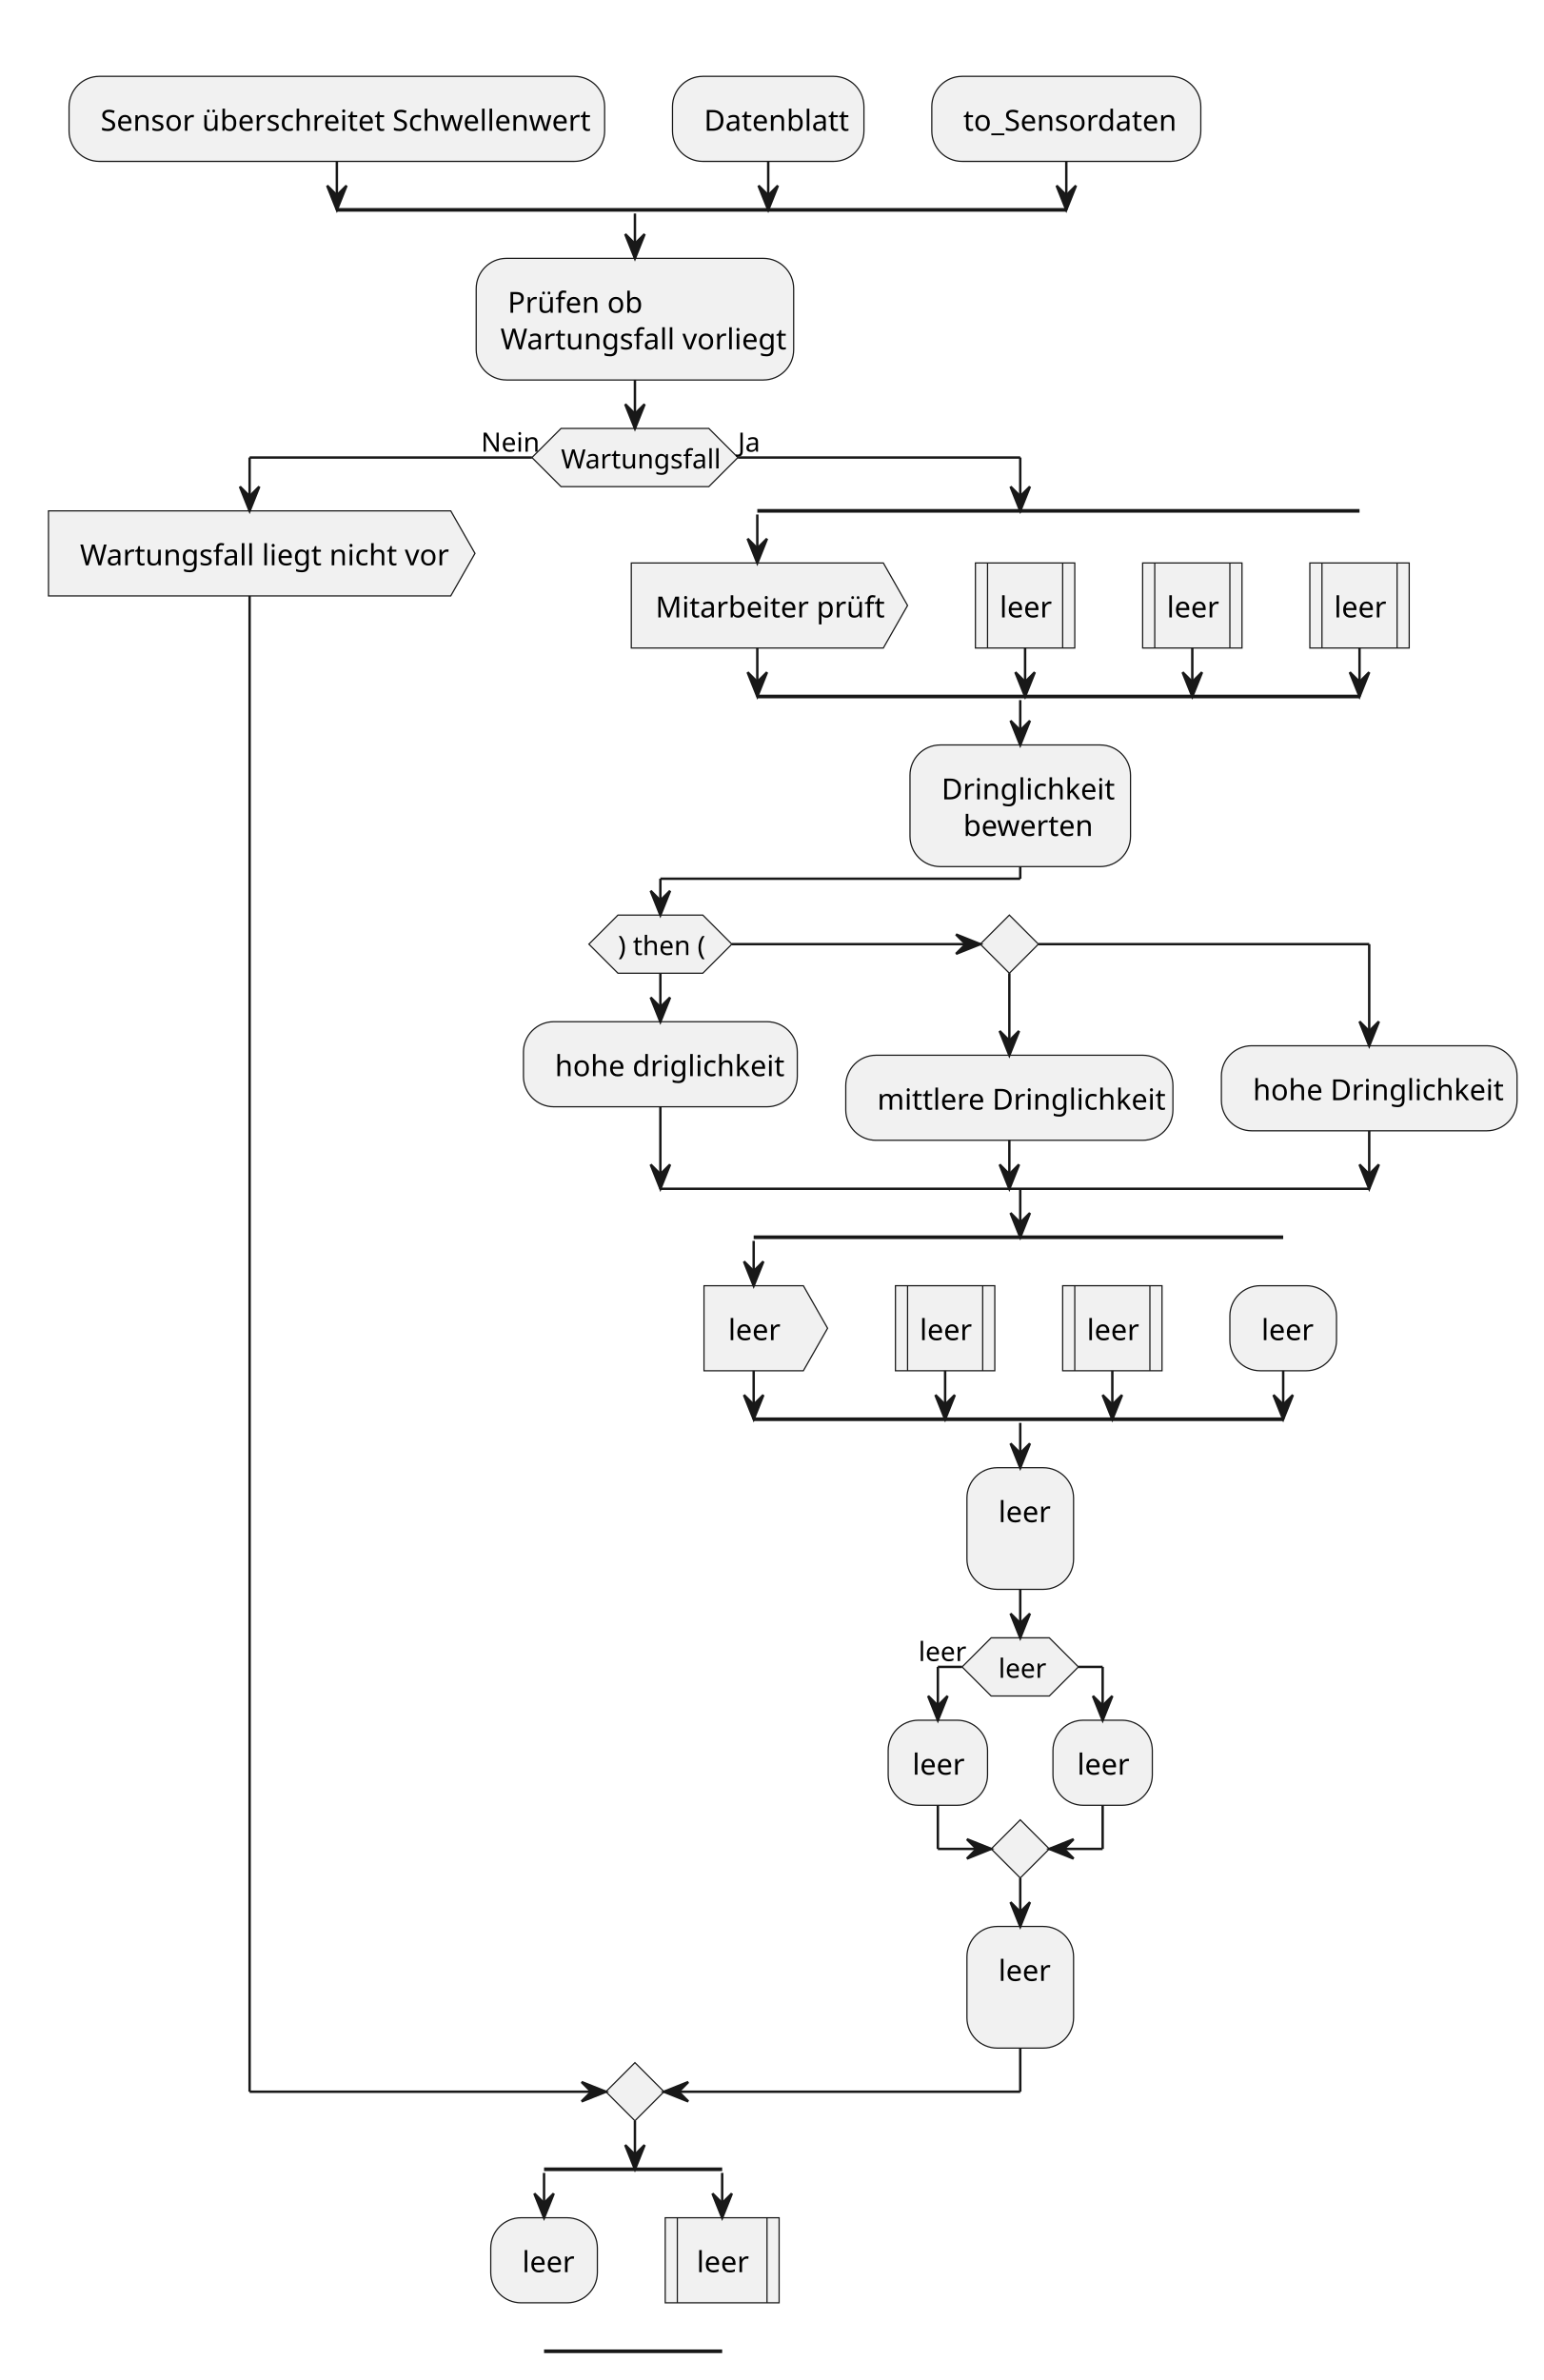
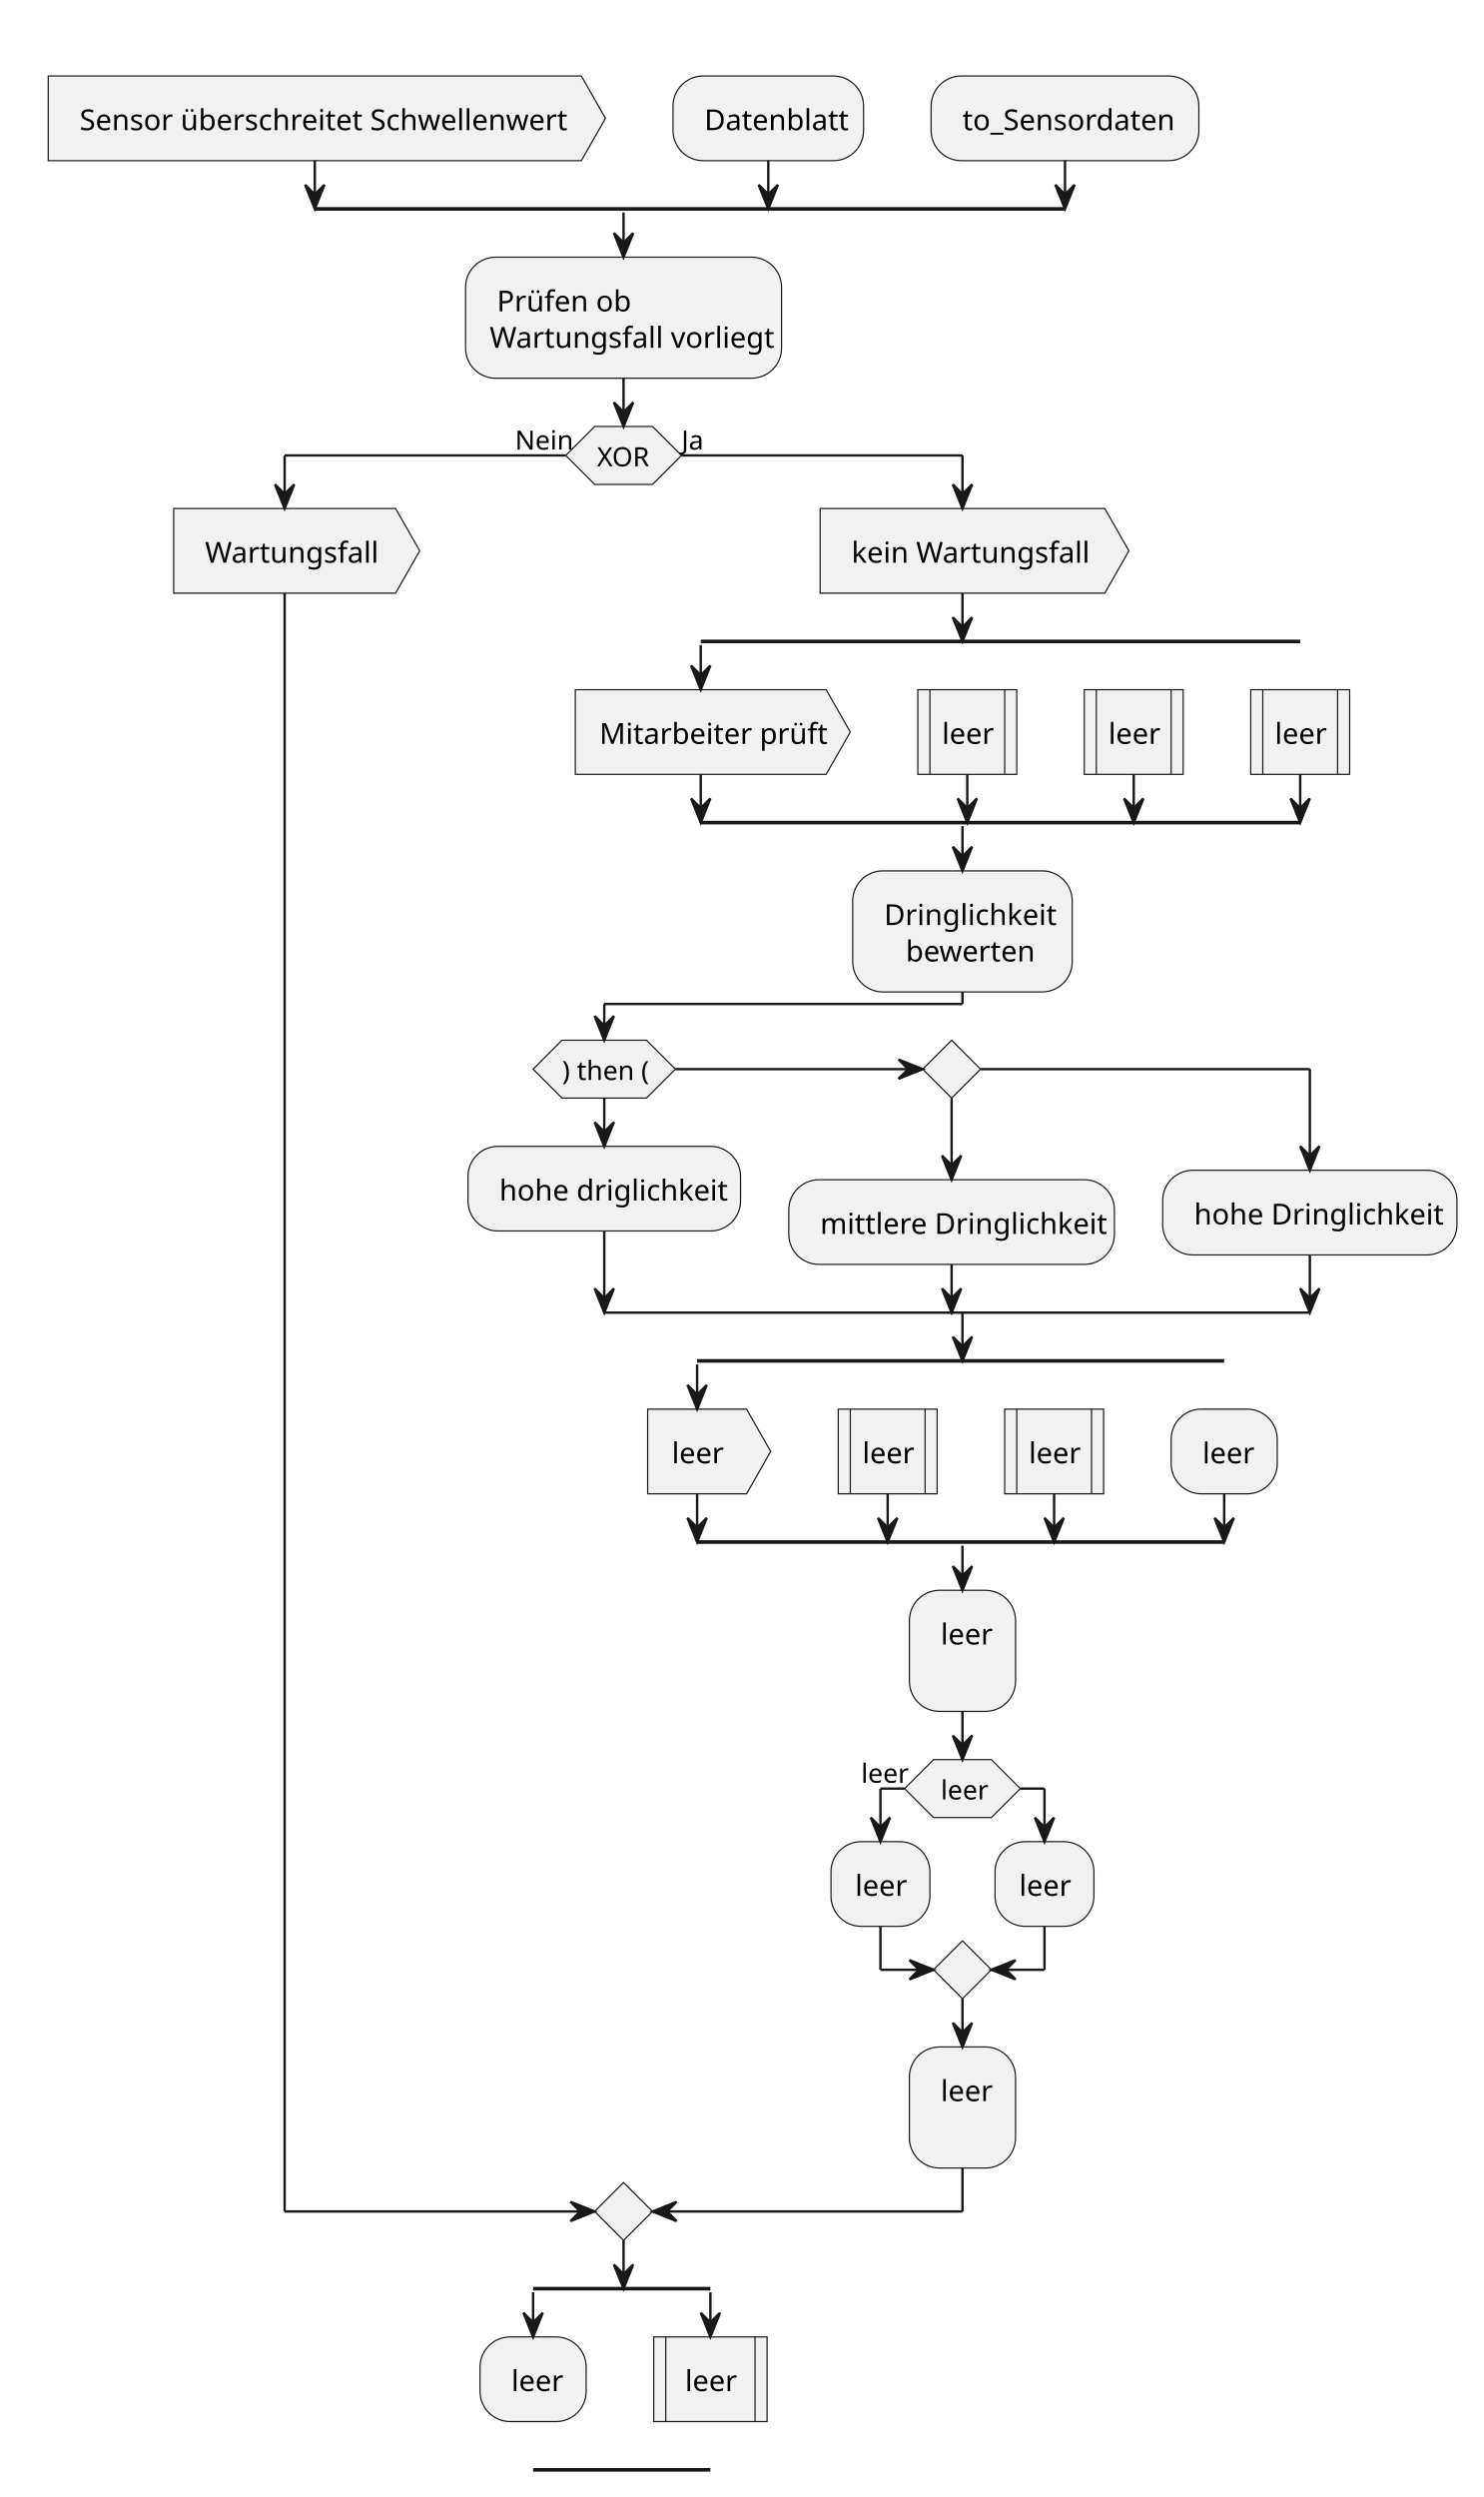
- <svg xmlns="http://www.w3.org/2000/svg" contentStyleType="text/css" height="982px" preserveAspectRatio="none" style="width:637px;height:982px;background:#FFFFFF;" version="1.1" viewBox="0 0 637 982" width="637px" zoomAndPan="magnify">
+ <svg xmlns="http://www.w3.org/2000/svg" contentStyleType="text/css" height="1035px" preserveAspectRatio="none" style="width:615px;height:1035px;background:#FFFFFF;" version="1.1" viewBox="0 0 615 1035" width="615px" zoomAndPan="magnify">
  <defs />
  <g>
-     <line style="stroke:none;stroke-width:1.5;" x1="139" x2="440" y1="10" y2="10" />
-     <rect fill="#F1F1F1" height="35.094" rx="12.5" ry="12.5" style="stroke:#181818;stroke-width:0.5;" width="221" x="28.5" y="31.5" />
-     <text fill="#000000" font-family="sans-serif" font-size="12" lengthAdjust="spacing" textLength="198" x="41.5" y="53.957">Sensor überschreitet Schwellenwert</text>
-     <rect fill="#F1F1F1" height="35.094" rx="12.5" ry="12.5" style="stroke:#181818;stroke-width:0.5;" width="79" x="277.5" y="31.5" />
-     <text fill="#000000" font-family="sans-serif" font-size="12" lengthAdjust="spacing" textLength="56" x="290.5" y="53.957">Datenblatt</text>
-     <rect fill="#F1F1F1" height="35.094" rx="12.5" ry="12.5" style="stroke:#181818;stroke-width:0.5;" width="111" x="384.5" y="31.5" />
-     <text fill="#000000" font-family="sans-serif" font-size="12" lengthAdjust="spacing" textLength="88" x="397.5" y="53.957">to_Sensordaten</text>
-     <line style="stroke:#181818;stroke-width:1.5;" x1="139" x2="440" y1="86.594" y2="86.594" />
-     <rect fill="#F1F1F1" height="50.188" rx="12.5" ry="12.5" style="stroke:#181818;stroke-width:0.5;" width="131" x="196.5" y="106.594" />
-     <text fill="#000000" font-family="sans-serif" font-size="12" lengthAdjust="spacing" textLength="53" x="209.5" y="129.051">Prüfen ob</text>
-     <text fill="#000000" font-family="sans-serif" font-size="12" lengthAdjust="spacing" textLength="111" x="206.5" y="144.144">Wartungsfall vorliegt</text>
-     <polygon fill="#F1F1F1" points="231.5,176.781,292.5,176.781,304.5,188.781,292.5,200.781,231.5,200.781,219.5,188.781,231.5,176.781" style="stroke:#181818;stroke-width:0.5;" />
-     <text fill="#000000" font-family="sans-serif" font-size="11" lengthAdjust="spacing" textLength="61" x="231.5" y="193.282">Wartungsfall</text>
-     <text fill="#000000" font-family="sans-serif" font-size="11" lengthAdjust="spacing" textLength="21" x="198.5" y="186.364">Nein</text>
-     <text fill="#000000" font-family="sans-serif" font-size="11" lengthAdjust="spacing" textLength="11" x="304.5" y="186.364">Ja</text>
-     <polygon fill="#F1F1F1" points="20,210.781,186,210.781,196,228.328,186,245.875,20,245.875" style="stroke:#181818;stroke-width:0.5;" />
-     <text fill="#000000" font-family="sans-serif" font-size="12" lengthAdjust="spacing" textLength="143" x="33" y="233.238">Wartungsfall liegt nicht vor</text>
-     <line style="stroke:#181818;stroke-width:1.5;" x1="312.5" x2="561" y1="210.781" y2="210.781" />
-     <polygon fill="#F1F1F1" points="260.5,232.281,364.5,232.281,374.5,249.828,364.5,267.375,260.5,267.375" style="stroke:#181818;stroke-width:0.5;" />
-     <text fill="#000000" font-family="sans-serif" font-size="12" lengthAdjust="spacing" textLength="84" x="270.5" y="254.738">Mitarbeiter prüft</text>
-     <rect fill="#F1F1F1" height="35.094" style="stroke:#181818;stroke-width:0.5;" width="41" x="402.5" y="232.281" />
-     <line style="stroke:#181818;stroke-width:0.5;" x1="407.5" x2="407.5" y1="232.281" y2="267.375" />
-     <line style="stroke:#181818;stroke-width:0.5;" x1="438.5" x2="438.5" y1="232.281" y2="267.375" />
-     <text fill="#000000" font-family="sans-serif" font-size="12" lengthAdjust="spacing" textLength="21" x="412.5" y="254.738">leer</text>
-     <rect fill="#F1F1F1" height="35.094" style="stroke:#181818;stroke-width:0.5;" width="41" x="471.5" y="232.281" />
-     <line style="stroke:#181818;stroke-width:0.5;" x1="476.5" x2="476.5" y1="232.281" y2="267.375" />
-     <line style="stroke:#181818;stroke-width:0.5;" x1="507.5" x2="507.5" y1="232.281" y2="267.375" />
-     <text fill="#000000" font-family="sans-serif" font-size="12" lengthAdjust="spacing" textLength="21" x="481.5" y="254.738">leer</text>
-     <rect fill="#F1F1F1" height="35.094" style="stroke:#181818;stroke-width:0.5;" width="41" x="540.5" y="232.281" />
-     <line style="stroke:#181818;stroke-width:0.5;" x1="545.5" x2="545.5" y1="232.281" y2="267.375" />
-     <line style="stroke:#181818;stroke-width:0.5;" x1="576.5" x2="576.5" y1="232.281" y2="267.375" />
-     <text fill="#000000" font-family="sans-serif" font-size="12" lengthAdjust="spacing" textLength="21" x="550.5" y="254.738">leer</text>
-     <line style="stroke:#181818;stroke-width:1.5;" x1="312.5" x2="561" y1="287.375" y2="287.375" />
-     <rect fill="#F1F1F1" height="50.188" rx="12.5" ry="12.5" style="stroke:#181818;stroke-width:0.5;" width="91" x="375.5" y="307.375" />
-     <text fill="#000000" font-family="sans-serif" font-size="12" lengthAdjust="spacing" textLength="68" x="388.5" y="329.832">Dringlichkeit</text>
-     <text fill="#000000" font-family="sans-serif" font-size="12" lengthAdjust="spacing" textLength="51" x="397.5" y="344.926">bewerten</text>
-     <polygon fill="#F1F1F1" points="255,377.562,290,377.562,302,389.562,290,401.562,255,401.562,243,389.562,255,377.562" style="stroke:#181818;stroke-width:0.5;" />
-     <text fill="#000000" font-family="sans-serif" font-size="11" lengthAdjust="spacing" textLength="35" x="255" y="394.063">) then (</text>
-     <rect fill="#F1F1F1" height="35.094" rx="12.5" ry="12.5" style="stroke:#181818;stroke-width:0.5;" width="113" x="216" y="421.562" />
-     <text fill="#000000" font-family="sans-serif" font-size="12" lengthAdjust="spacing" textLength="90" x="229" y="444.019">hohe driglichkeit</text>
-     <polygon fill="#F1F1F1" points="416.5,377.562,416.5,377.562,428.5,389.562,416.5,401.562,416.5,401.562,404.5,389.562,416.5,377.562" style="stroke:#181818;stroke-width:0.5;" />
-     <text fill="#000000" font-family="sans-serif" font-size="11" lengthAdjust="spacing" textLength="3" x="420.5" y="412.981"> </text>
-     <text fill="#000000" font-family="sans-serif" font-size="11" lengthAdjust="spacing" textLength="3" x="428.5" y="387.146"> </text>
-     <rect fill="#F1F1F1" height="35.094" rx="12.5" ry="12.5" style="stroke:#181818;stroke-width:0.5;" width="135" x="349" y="435.398" />
-     <text fill="#000000" font-family="sans-serif" font-size="12" lengthAdjust="spacing" textLength="112" x="362" y="457.856">mittlere Dringlichkeit</text>
-     <rect fill="#F1F1F1" height="35.094" rx="12.5" ry="12.5" style="stroke:#181818;stroke-width:0.5;" width="122" x="504" y="431.481" />
-     <text fill="#000000" font-family="sans-serif" font-size="12" lengthAdjust="spacing" textLength="99" x="517" y="453.938">hohe Dringlichkeit</text>
-     <line style="stroke:#181818;stroke-width:1.5;" x1="311" x2="529.5" y1="510.492" y2="510.492" />
-     <polygon fill="#F1F1F1" points="290.5,530.492,331.5,530.492,341.5,548.039,331.5,565.586,290.5,565.586" style="stroke:#181818;stroke-width:0.5;" />
-     <text fill="#000000" font-family="sans-serif" font-size="12" lengthAdjust="spacing" textLength="21" x="300.5" y="552.949">leer</text>
-     <rect fill="#F1F1F1" height="35.094" style="stroke:#181818;stroke-width:0.5;" width="41" x="369.5" y="530.492" />
-     <line style="stroke:#181818;stroke-width:0.5;" x1="374.5" x2="374.5" y1="530.492" y2="565.586" />
-     <line style="stroke:#181818;stroke-width:0.5;" x1="405.5" x2="405.5" y1="530.492" y2="565.586" />
-     <text fill="#000000" font-family="sans-serif" font-size="12" lengthAdjust="spacing" textLength="21" x="379.5" y="552.949">leer</text>
-     <rect fill="#F1F1F1" height="35.094" style="stroke:#181818;stroke-width:0.5;" width="41" x="438.5" y="530.492" />
-     <line style="stroke:#181818;stroke-width:0.5;" x1="443.5" x2="443.5" y1="530.492" y2="565.586" />
-     <line style="stroke:#181818;stroke-width:0.5;" x1="474.5" x2="474.5" y1="530.492" y2="565.586" />
-     <text fill="#000000" font-family="sans-serif" font-size="12" lengthAdjust="spacing" textLength="21" x="448.5" y="552.949">leer</text>
-     <rect fill="#F1F1F1" height="35.094" rx="12.5" ry="12.5" style="stroke:#181818;stroke-width:0.5;" width="44" x="507.5" y="530.492" />
-     <text fill="#000000" font-family="sans-serif" font-size="12" lengthAdjust="spacing" textLength="21" x="520.5" y="552.949">leer</text>
-     <line style="stroke:#181818;stroke-width:1.5;" x1="311" x2="529.5" y1="585.586" y2="585.586" />
-     <rect fill="#F1F1F1" height="50.188" rx="12.5" ry="12.5" style="stroke:#181818;stroke-width:0.5;" width="44" x="399" y="605.586" />
-     <text fill="#000000" font-family="sans-serif" font-size="12" lengthAdjust="spacing" textLength="21" x="412" y="628.043">leer</text>
-     <text fill="#000000" font-family="sans-serif" font-size="12" lengthAdjust="spacing" textLength="3" x="409" y="643.137"> </text>
-     <polygon fill="#F1F1F1" points="409,675.773,433,675.773,445,687.773,433,699.773,409,699.773,397,687.773,409,675.773" style="stroke:#181818;stroke-width:0.5;" />
-     <text fill="#000000" font-family="sans-serif" font-size="11" lengthAdjust="spacing" textLength="18" x="412" y="692.274">leer</text>
-     <text fill="#000000" font-family="sans-serif" font-size="11" lengthAdjust="spacing" textLength="18" x="379" y="685.356">leer</text>
-     <rect fill="#F1F1F1" height="35.094" rx="12.5" ry="12.5" style="stroke:#181818;stroke-width:0.5;" width="41" x="366.5" y="709.773" />
-     <text fill="#000000" font-family="sans-serif" font-size="12" lengthAdjust="spacing" textLength="21" x="376.5" y="732.231">leer</text>
-     <rect fill="#F1F1F1" height="35.094" rx="12.5" ry="12.5" style="stroke:#181818;stroke-width:0.5;" width="41" x="434.5" y="709.773" />
-     <text fill="#000000" font-family="sans-serif" font-size="12" lengthAdjust="spacing" textLength="21" x="444.5" y="732.231">leer</text>
-     <polygon fill="#F1F1F1" points="421,750.867,433,762.867,421,774.867,409,762.867,421,750.867" style="stroke:#181818;stroke-width:0.5;" />
-     <rect fill="#F1F1F1" height="50.188" rx="12.5" ry="12.5" style="stroke:#181818;stroke-width:0.5;" width="44" x="399" y="794.867" />
-     <text fill="#000000" font-family="sans-serif" font-size="12" lengthAdjust="spacing" textLength="21" x="412" y="817.324">leer</text>
-     <text fill="#000000" font-family="sans-serif" font-size="12" lengthAdjust="spacing" textLength="3" x="409" y="832.418"> </text>
-     <polygon fill="#F1F1F1" points="262,851.055,274,863.055,262,875.055,250,863.055,262,851.055" style="stroke:#181818;stroke-width:0.5;" />
-     <line style="stroke:#181818;stroke-width:1.5;" x1="224.5" x2="298" y1="895.055" y2="895.055" />
-     <rect fill="#F1F1F1" height="35.094" rx="12.5" ry="12.5" style="stroke:#181818;stroke-width:0.5;" width="44" x="202.5" y="915.055" />
-     <text fill="#000000" font-family="sans-serif" font-size="12" lengthAdjust="spacing" textLength="21" x="215.5" y="937.512">leer</text>
-     <rect fill="#F1F1F1" height="35.094" style="stroke:#181818;stroke-width:0.5;" width="47" x="274.5" y="915.055" />
-     <line style="stroke:#181818;stroke-width:0.5;" x1="279.5" x2="279.5" y1="915.055" y2="950.148" />
-     <line style="stroke:#181818;stroke-width:0.5;" x1="316.5" x2="316.5" y1="915.055" y2="950.148" />
-     <text fill="#000000" font-family="sans-serif" font-size="12" lengthAdjust="spacing" textLength="21" x="287.5" y="937.512">leer</text>
-     <line style="stroke:#181818;stroke-width:1.5;" x1="224.5" x2="298" y1="970.148" y2="970.148" />
-     <line style="stroke:#181818;stroke-width:1.0;" x1="139" x2="139" y1="66.594" y2="86.594" />
-     <polygon fill="#181818" points="135,76.594,139,86.594,143,76.594,139,80.594" style="stroke:#181818;stroke-width:1.0;" />
-     <line style="stroke:#181818;stroke-width:1.0;" x1="317" x2="317" y1="66.594" y2="86.594" />
-     <polygon fill="#181818" points="313,76.594,317,86.594,321,76.594,317,80.594" style="stroke:#181818;stroke-width:1.0;" />
-     <line style="stroke:#181818;stroke-width:1.0;" x1="440" x2="440" y1="66.594" y2="86.594" />
-     <polygon fill="#181818" points="436,76.594,440,86.594,444,76.594,440,80.594" style="stroke:#181818;stroke-width:1.0;" />
-     <line style="stroke:#181818;stroke-width:1.0;" x1="262" x2="262" y1="88.094" y2="106.594" />
-     <polygon fill="#181818" points="258,96.594,262,106.594,266,96.594,262,100.594" style="stroke:#181818;stroke-width:1.0;" />
-     <line style="stroke:#181818;stroke-width:1.0;" x1="312.5" x2="312.5" y1="212.281" y2="232.281" />
-     <polygon fill="#181818" points="308.5,222.281,312.5,232.281,316.5,222.281,312.5,226.281" style="stroke:#181818;stroke-width:1.0;" />
-     <line style="stroke:#181818;stroke-width:1.0;" x1="312.5" x2="312.5" y1="267.375" y2="287.375" />
-     <polygon fill="#181818" points="308.5,277.375,312.5,287.375,316.5,277.375,312.5,281.375" style="stroke:#181818;stroke-width:1.0;" />
-     <line style="stroke:#181818;stroke-width:1.0;" x1="423" x2="423" y1="267.375" y2="287.375" />
-     <polygon fill="#181818" points="419,277.375,423,287.375,427,277.375,423,281.375" style="stroke:#181818;stroke-width:1.0;" />
-     <line style="stroke:#181818;stroke-width:1.0;" x1="492" x2="492" y1="267.375" y2="287.375" />
-     <polygon fill="#181818" points="488,277.375,492,287.375,496,277.375,492,281.375" style="stroke:#181818;stroke-width:1.0;" />
-     <line style="stroke:#181818;stroke-width:1.0;" x1="561" x2="561" y1="267.375" y2="287.375" />
-     <polygon fill="#181818" points="557,277.375,561,287.375,565,277.375,561,281.375" style="stroke:#181818;stroke-width:1.0;" />
-     <line style="stroke:#181818;stroke-width:1.0;" x1="421" x2="421" y1="288.875" y2="307.375" />
-     <polygon fill="#181818" points="417,297.375,421,307.375,425,297.375,421,301.375" style="stroke:#181818;stroke-width:1.0;" />
-     <line style="stroke:#181818;stroke-width:1.0;" x1="272.5" x2="272.5" y1="401.562" y2="421.562" />
-     <polygon fill="#181818" points="268.5,411.562,272.5,421.562,276.5,411.562,272.5,415.562" style="stroke:#181818;stroke-width:1.0;" />
-     <line style="stroke:#181818;stroke-width:1.0;" x1="272.5" x2="272.5" y1="456.656" y2="490.492" />
-     <polygon fill="#181818" points="268.5,480.492,272.5,490.492,276.5,480.492,272.5,484.492" style="stroke:#181818;stroke-width:1.0;" />
-     <line style="stroke:#181818;stroke-width:1.0;" x1="416.5" x2="416.5" y1="401.562" y2="435.398" />
-     <polygon fill="#181818" points="412.5,425.398,416.5,435.398,420.5,425.398,416.5,429.398" style="stroke:#181818;stroke-width:1.0;" />
-     <line style="stroke:#181818;stroke-width:1.0;" x1="416.5" x2="416.5" y1="470.492" y2="490.492" />
-     <polygon fill="#181818" points="412.5,480.492,416.5,490.492,420.5,480.492,416.5,484.492" style="stroke:#181818;stroke-width:1.0;" />
-     <line style="stroke:#181818;stroke-width:1.0;" x1="302" x2="404.5" y1="389.562" y2="389.562" />
-     <polygon fill="#181818" points="394.5,385.562,404.5,389.562,394.5,393.562,398.5,389.562" style="stroke:#181818;stroke-width:1.0;" />
-     <line style="stroke:#181818;stroke-width:1.0;" x1="421" x2="421" y1="357.562" y2="362.562" />
-     <line style="stroke:#181818;stroke-width:1.0;" x1="421" x2="272.5" y1="362.562" y2="362.562" />
-     <line style="stroke:#181818;stroke-width:1.0;" x1="272.5" x2="272.5" y1="362.562" y2="377.562" />
-     <polygon fill="#181818" points="268.5,367.562,272.5,377.562,276.5,367.562,272.5,371.562" style="stroke:#181818;stroke-width:1.0;" />
-     <line style="stroke:#181818;stroke-width:1.0;" x1="428.5" x2="565" y1="389.562" y2="389.562" />
-     <line style="stroke:#181818;stroke-width:1.0;" x1="565" x2="565" y1="389.562" y2="431.481" />
-     <polygon fill="#181818" points="561,421.481,565,431.481,569,421.481,565,425.481" style="stroke:#181818;stroke-width:1.0;" />
-     <line style="stroke:#181818;stroke-width:1.0;" x1="565" x2="565" y1="466.574" y2="490.492" />
-     <polygon fill="#181818" points="561,480.492,565,490.492,569,480.492,565,484.492" style="stroke:#181818;stroke-width:1.0;" />
-     <line style="stroke:#181818;stroke-width:1.0;" x1="272.5" x2="565" y1="490.492" y2="490.492" />
-     <line style="stroke:#181818;stroke-width:1.0;" x1="311" x2="311" y1="511.992" y2="530.492" />
-     <polygon fill="#181818" points="307,520.492,311,530.492,315,520.492,311,524.492" style="stroke:#181818;stroke-width:1.0;" />
-     <line style="stroke:#181818;stroke-width:1.0;" x1="311" x2="311" y1="565.586" y2="585.586" />
-     <polygon fill="#181818" points="307,575.586,311,585.586,315,575.586,311,579.586" style="stroke:#181818;stroke-width:1.0;" />
-     <line style="stroke:#181818;stroke-width:1.0;" x1="390" x2="390" y1="565.586" y2="585.586" />
-     <polygon fill="#181818" points="386,575.586,390,585.586,394,575.586,390,579.586" style="stroke:#181818;stroke-width:1.0;" />
-     <line style="stroke:#181818;stroke-width:1.0;" x1="459" x2="459" y1="565.586" y2="585.586" />
-     <polygon fill="#181818" points="455,575.586,459,585.586,463,575.586,459,579.586" style="stroke:#181818;stroke-width:1.0;" />
-     <line style="stroke:#181818;stroke-width:1.0;" x1="529.5" x2="529.5" y1="565.586" y2="585.586" />
-     <polygon fill="#181818" points="525.5,575.586,529.5,585.586,533.5,575.586,529.5,579.586" style="stroke:#181818;stroke-width:1.0;" />
-     <line style="stroke:#181818;stroke-width:1.0;" x1="421" x2="421" y1="490.492" y2="510.492" />
-     <polygon fill="#181818" points="417,500.492,421,510.492,425,500.492,421,504.492" style="stroke:#181818;stroke-width:1.0;" />
-     <line style="stroke:#181818;stroke-width:1.0;" x1="421" x2="421" y1="587.086" y2="605.586" />
-     <polygon fill="#181818" points="417,595.586,421,605.586,425,595.586,421,599.586" style="stroke:#181818;stroke-width:1.0;" />
-     <line style="stroke:#181818;stroke-width:1.0;" x1="397" x2="387" y1="687.773" y2="687.773" />
-     <line style="stroke:#181818;stroke-width:1.0;" x1="387" x2="387" y1="687.773" y2="709.773" />
-     <polygon fill="#181818" points="383,699.773,387,709.773,391,699.773,387,703.773" style="stroke:#181818;stroke-width:1.0;" />
-     <line style="stroke:#181818;stroke-width:1.0;" x1="445" x2="455" y1="687.773" y2="687.773" />
-     <line style="stroke:#181818;stroke-width:1.0;" x1="455" x2="455" y1="687.773" y2="709.773" />
-     <polygon fill="#181818" points="451,699.773,455,709.773,459,699.773,455,703.773" style="stroke:#181818;stroke-width:1.0;" />
-     <line style="stroke:#181818;stroke-width:1.0;" x1="387" x2="387" y1="744.867" y2="762.867" />
-     <line style="stroke:#181818;stroke-width:1.0;" x1="387" x2="409" y1="762.867" y2="762.867" />
-     <polygon fill="#181818" points="399,758.867,409,762.867,399,766.867,403,762.867" style="stroke:#181818;stroke-width:1.0;" />
-     <line style="stroke:#181818;stroke-width:1.0;" x1="455" x2="455" y1="744.867" y2="762.867" />
-     <line style="stroke:#181818;stroke-width:1.0;" x1="455" x2="433" y1="762.867" y2="762.867" />
-     <polygon fill="#181818" points="443,758.867,433,762.867,443,766.867,439,762.867" style="stroke:#181818;stroke-width:1.0;" />
-     <line style="stroke:#181818;stroke-width:1.0;" x1="421" x2="421" y1="655.773" y2="675.773" />
-     <polygon fill="#181818" points="417,665.773,421,675.773,425,665.773,421,669.773" style="stroke:#181818;stroke-width:1.0;" />
-     <line style="stroke:#181818;stroke-width:1.0;" x1="421" x2="421" y1="774.867" y2="794.867" />
-     <polygon fill="#181818" points="417,784.867,421,794.867,425,784.867,421,788.867" style="stroke:#181818;stroke-width:1.0;" />
-     <line style="stroke:#181818;stroke-width:1.0;" x1="219.5" x2="103" y1="188.781" y2="188.781" />
-     <line style="stroke:#181818;stroke-width:1.0;" x1="103" x2="103" y1="188.781" y2="210.781" />
-     <polygon fill="#181818" points="99,200.781,103,210.781,107,200.781,103,204.781" style="stroke:#181818;stroke-width:1.0;" />
-     <line style="stroke:#181818;stroke-width:1.0;" x1="304.5" x2="421" y1="188.781" y2="188.781" />
-     <line style="stroke:#181818;stroke-width:1.0;" x1="421" x2="421" y1="188.781" y2="210.781" />
-     <polygon fill="#181818" points="417,200.781,421,210.781,425,200.781,421,204.781" style="stroke:#181818;stroke-width:1.0;" />
-     <line style="stroke:#181818;stroke-width:1.0;" x1="103" x2="103" y1="245.875" y2="863.055" />
-     <line style="stroke:#181818;stroke-width:1.0;" x1="103" x2="250" y1="863.055" y2="863.055" />
-     <polygon fill="#181818" points="240,859.055,250,863.055,240,867.055,244,863.055" style="stroke:#181818;stroke-width:1.0;" />
-     <line style="stroke:#181818;stroke-width:1.0;" x1="421" x2="421" y1="845.055" y2="863.055" />
-     <line style="stroke:#181818;stroke-width:1.0;" x1="421" x2="274" y1="863.055" y2="863.055" />
-     <polygon fill="#181818" points="284,859.055,274,863.055,284,867.055,280,863.055" style="stroke:#181818;stroke-width:1.0;" />
-     <line style="stroke:#181818;stroke-width:1.0;" x1="262" x2="262" y1="156.781" y2="176.781" />
-     <polygon fill="#181818" points="258,166.781,262,176.781,266,166.781,262,170.781" style="stroke:#181818;stroke-width:1.0;" />
-     <line style="stroke:#181818;stroke-width:1.0;" x1="224.5" x2="224.5" y1="896.555" y2="915.055" />
-     <polygon fill="#181818" points="220.5,905.055,224.5,915.055,228.5,905.055,224.5,909.055" style="stroke:#181818;stroke-width:1.0;" />
-     <line style="stroke:#181818;stroke-width:1.0;" x1="298" x2="298" y1="896.555" y2="915.055" />
-     <polygon fill="#181818" points="294,905.055,298,915.055,302,905.055,298,909.055" style="stroke:#181818;stroke-width:1.0;" />
-     <line style="stroke:#181818;stroke-width:1.0;" x1="262" x2="262" y1="875.055" y2="895.055" />
-     <polygon fill="#181818" points="258,885.055,262,895.055,266,885.055,262,889.055" style="stroke:#181818;stroke-width:1.0;" />
+     <line style="stroke:none;stroke-width:1.5;" x1="130.5" x2="441.5" y1="10" y2="10" />
+     <polygon fill="#F1F1F1" points="20,31.5,241,31.5,251,49.047,241,66.594,20,66.594" style="stroke:#181818;stroke-width:0.5;" />
+     <text fill="#000000" font-family="sans-serif" font-size="12" lengthAdjust="spacing" textLength="198" x="33" y="53.957">Sensor überschreitet Schwellenwert</text>
+     <rect fill="#F1F1F1" height="35.094" rx="12.5" ry="12.5" style="stroke:#181818;stroke-width:0.5;" width="79" x="279" y="31.5" />
+     <text fill="#000000" font-family="sans-serif" font-size="12" lengthAdjust="spacing" textLength="56" x="292" y="53.957">Datenblatt</text>
+     <rect fill="#F1F1F1" height="35.094" rx="12.5" ry="12.5" style="stroke:#181818;stroke-width:0.5;" width="111" x="386" y="31.5" />
+     <text fill="#000000" font-family="sans-serif" font-size="12" lengthAdjust="spacing" textLength="88" x="399" y="53.957">to_Sensordaten</text>
+     <line style="stroke:#181818;stroke-width:1.5;" x1="130.5" x2="441.5" y1="86.594" y2="86.594" />
+     <rect fill="#F1F1F1" height="50.188" rx="12.5" ry="12.5" style="stroke:#181818;stroke-width:0.5;" width="131" x="193" y="106.594" />
+     <text fill="#000000" font-family="sans-serif" font-size="12" lengthAdjust="spacing" textLength="53" x="206" y="129.051">Prüfen ob</text>
+     <text fill="#000000" font-family="sans-serif" font-size="12" lengthAdjust="spacing" textLength="111" x="203" y="144.144">Wartungsfall vorliegt</text>
+     <polygon fill="#F1F1F1" points="246.5,176.781,270.5,176.781,282.5,188.781,270.5,200.781,246.5,200.781,234.5,188.781,246.5,176.781" style="stroke:#181818;stroke-width:0.5;" />
+     <text fill="#000000" font-family="sans-serif" font-size="11" lengthAdjust="spacing" textLength="22" x="247.5" y="193.282">XOR</text>
+     <text fill="#000000" font-family="sans-serif" font-size="11" lengthAdjust="spacing" textLength="21" x="213.5" y="186.364">Nein</text>
+     <text fill="#000000" font-family="sans-serif" font-size="11" lengthAdjust="spacing" textLength="11" x="282.5" y="186.364">Ja</text>
+     <polygon fill="#F1F1F1" points="72,210.781,164,210.781,174,228.328,164,245.875,72,245.875" style="stroke:#181818;stroke-width:0.5;" />
+     <text fill="#000000" font-family="sans-serif" font-size="12" lengthAdjust="spacing" textLength="69" x="85" y="233.238">Wartungsfall</text>
+     <polygon fill="#F1F1F1" points="340,210.781,458,210.781,468,228.328,458,245.875,340,245.875" style="stroke:#181818;stroke-width:0.5;" />
+     <text fill="#000000" font-family="sans-serif" font-size="12" lengthAdjust="spacing" textLength="95" x="353" y="233.238">kein Wartungsfall</text>
+     <line style="stroke:#181818;stroke-width:1.5;" x1="290.5" x2="539" y1="265.875" y2="265.875" />
+     <polygon fill="#F1F1F1" points="238.5,285.875,342.5,285.875,352.5,303.422,342.5,320.969,238.5,320.969" style="stroke:#181818;stroke-width:0.5;" />
+     <text fill="#000000" font-family="sans-serif" font-size="12" lengthAdjust="spacing" textLength="84" x="248.5" y="308.332">Mitarbeiter prüft</text>
+     <rect fill="#F1F1F1" height="35.094" style="stroke:#181818;stroke-width:0.5;" width="41" x="380.5" y="285.875" />
+     <line style="stroke:#181818;stroke-width:0.5;" x1="385.5" x2="385.5" y1="285.875" y2="320.969" />
+     <line style="stroke:#181818;stroke-width:0.5;" x1="416.5" x2="416.5" y1="285.875" y2="320.969" />
+     <text fill="#000000" font-family="sans-serif" font-size="12" lengthAdjust="spacing" textLength="21" x="390.5" y="308.332">leer</text>
+     <rect fill="#F1F1F1" height="35.094" style="stroke:#181818;stroke-width:0.5;" width="41" x="449.5" y="285.875" />
+     <line style="stroke:#181818;stroke-width:0.5;" x1="454.5" x2="454.5" y1="285.875" y2="320.969" />
+     <line style="stroke:#181818;stroke-width:0.5;" x1="485.5" x2="485.5" y1="285.875" y2="320.969" />
+     <text fill="#000000" font-family="sans-serif" font-size="12" lengthAdjust="spacing" textLength="21" x="459.5" y="308.332">leer</text>
+     <rect fill="#F1F1F1" height="35.094" style="stroke:#181818;stroke-width:0.5;" width="41" x="518.5" y="285.875" />
+     <line style="stroke:#181818;stroke-width:0.5;" x1="523.5" x2="523.5" y1="285.875" y2="320.969" />
+     <line style="stroke:#181818;stroke-width:0.5;" x1="554.5" x2="554.5" y1="285.875" y2="320.969" />
+     <text fill="#000000" font-family="sans-serif" font-size="12" lengthAdjust="spacing" textLength="21" x="528.5" y="308.332">leer</text>
+     <line style="stroke:#181818;stroke-width:1.5;" x1="290.5" x2="539" y1="340.969" y2="340.969" />
+     <rect fill="#F1F1F1" height="50.188" rx="12.5" ry="12.5" style="stroke:#181818;stroke-width:0.5;" width="91" x="353.5" y="360.969" />
+     <text fill="#000000" font-family="sans-serif" font-size="12" lengthAdjust="spacing" textLength="68" x="366.5" y="383.426">Dringlichkeit</text>
+     <text fill="#000000" font-family="sans-serif" font-size="12" lengthAdjust="spacing" textLength="51" x="375.5" y="398.519">bewerten</text>
+     <polygon fill="#F1F1F1" points="233,431.156,268,431.156,280,443.156,268,455.156,233,455.156,221,443.156,233,431.156" style="stroke:#181818;stroke-width:0.5;" />
+     <text fill="#000000" font-family="sans-serif" font-size="11" lengthAdjust="spacing" textLength="35" x="233" y="447.657">) then (</text>
+     <rect fill="#F1F1F1" height="35.094" rx="12.5" ry="12.5" style="stroke:#181818;stroke-width:0.5;" width="113" x="194" y="475.156" />
+     <text fill="#000000" font-family="sans-serif" font-size="12" lengthAdjust="spacing" textLength="90" x="207" y="497.613">hohe driglichkeit</text>
+     <polygon fill="#F1F1F1" points="394.5,431.156,394.5,431.156,406.5,443.156,394.5,455.156,394.5,455.156,382.5,443.156,394.5,431.156" style="stroke:#181818;stroke-width:0.5;" />
+     <text fill="#000000" font-family="sans-serif" font-size="11" lengthAdjust="spacing" textLength="3" x="398.5" y="466.575"> </text>
+     <text fill="#000000" font-family="sans-serif" font-size="11" lengthAdjust="spacing" textLength="3" x="406.5" y="440.739"> </text>
+     <rect fill="#F1F1F1" height="35.094" rx="12.5" ry="12.5" style="stroke:#181818;stroke-width:0.5;" width="135" x="327" y="488.992" />
+     <text fill="#000000" font-family="sans-serif" font-size="12" lengthAdjust="spacing" textLength="112" x="340" y="511.449">mittlere Dringlichkeit</text>
+     <rect fill="#F1F1F1" height="35.094" rx="12.5" ry="12.5" style="stroke:#181818;stroke-width:0.5;" width="122" x="482" y="485.074" />
+     <text fill="#000000" font-family="sans-serif" font-size="12" lengthAdjust="spacing" textLength="99" x="495" y="507.531">hohe Dringlichkeit</text>
+     <line style="stroke:#181818;stroke-width:1.5;" x1="289" x2="507.5" y1="564.086" y2="564.086" />
+     <polygon fill="#F1F1F1" points="268.5,584.086,309.5,584.086,319.5,601.633,309.5,619.18,268.5,619.18" style="stroke:#181818;stroke-width:0.5;" />
+     <text fill="#000000" font-family="sans-serif" font-size="12" lengthAdjust="spacing" textLength="21" x="278.5" y="606.543">leer</text>
+     <rect fill="#F1F1F1" height="35.094" style="stroke:#181818;stroke-width:0.5;" width="41" x="347.5" y="584.086" />
+     <line style="stroke:#181818;stroke-width:0.5;" x1="352.5" x2="352.5" y1="584.086" y2="619.18" />
+     <line style="stroke:#181818;stroke-width:0.5;" x1="383.5" x2="383.5" y1="584.086" y2="619.18" />
+     <text fill="#000000" font-family="sans-serif" font-size="12" lengthAdjust="spacing" textLength="21" x="357.5" y="606.543">leer</text>
+     <rect fill="#F1F1F1" height="35.094" style="stroke:#181818;stroke-width:0.5;" width="41" x="416.5" y="584.086" />
+     <line style="stroke:#181818;stroke-width:0.5;" x1="421.5" x2="421.5" y1="584.086" y2="619.18" />
+     <line style="stroke:#181818;stroke-width:0.5;" x1="452.5" x2="452.5" y1="584.086" y2="619.18" />
+     <text fill="#000000" font-family="sans-serif" font-size="12" lengthAdjust="spacing" textLength="21" x="426.5" y="606.543">leer</text>
+     <rect fill="#F1F1F1" height="35.094" rx="12.5" ry="12.5" style="stroke:#181818;stroke-width:0.5;" width="44" x="485.5" y="584.086" />
+     <text fill="#000000" font-family="sans-serif" font-size="12" lengthAdjust="spacing" textLength="21" x="498.5" y="606.543">leer</text>
+     <line style="stroke:#181818;stroke-width:1.5;" x1="289" x2="507.5" y1="639.18" y2="639.18" />
+     <rect fill="#F1F1F1" height="50.188" rx="12.5" ry="12.5" style="stroke:#181818;stroke-width:0.5;" width="44" x="377" y="659.18" />
+     <text fill="#000000" font-family="sans-serif" font-size="12" lengthAdjust="spacing" textLength="21" x="390" y="681.637">leer</text>
+     <text fill="#000000" font-family="sans-serif" font-size="12" lengthAdjust="spacing" textLength="3" x="387" y="696.731"> </text>
+     <polygon fill="#F1F1F1" points="387,729.367,411,729.367,423,741.367,411,753.367,387,753.367,375,741.367,387,729.367" style="stroke:#181818;stroke-width:0.5;" />
+     <text fill="#000000" font-family="sans-serif" font-size="11" lengthAdjust="spacing" textLength="18" x="390" y="745.868">leer</text>
+     <text fill="#000000" font-family="sans-serif" font-size="11" lengthAdjust="spacing" textLength="18" x="357" y="738.95">leer</text>
+     <rect fill="#F1F1F1" height="35.094" rx="12.5" ry="12.5" style="stroke:#181818;stroke-width:0.5;" width="41" x="344.5" y="763.367" />
+     <text fill="#000000" font-family="sans-serif" font-size="12" lengthAdjust="spacing" textLength="21" x="354.5" y="785.824">leer</text>
+     <rect fill="#F1F1F1" height="35.094" rx="12.5" ry="12.5" style="stroke:#181818;stroke-width:0.5;" width="41" x="412.5" y="763.367" />
+     <text fill="#000000" font-family="sans-serif" font-size="12" lengthAdjust="spacing" textLength="21" x="422.5" y="785.824">leer</text>
+     <polygon fill="#F1F1F1" points="399,804.461,411,816.461,399,828.461,387,816.461,399,804.461" style="stroke:#181818;stroke-width:0.5;" />
+     <rect fill="#F1F1F1" height="50.188" rx="12.5" ry="12.5" style="stroke:#181818;stroke-width:0.5;" width="44" x="377" y="848.461" />
+     <text fill="#000000" font-family="sans-serif" font-size="12" lengthAdjust="spacing" textLength="21" x="390" y="870.918">leer</text>
+     <text fill="#000000" font-family="sans-serif" font-size="12" lengthAdjust="spacing" textLength="3" x="387" y="886.012"> </text>
+     <polygon fill="#F1F1F1" points="258.5,904.648,270.5,916.648,258.5,928.648,246.5,916.648,258.5,904.648" style="stroke:#181818;stroke-width:0.5;" />
+     <line style="stroke:#181818;stroke-width:1.5;" x1="221" x2="294.5" y1="948.648" y2="948.648" />
+     <rect fill="#F1F1F1" height="35.094" rx="12.5" ry="12.5" style="stroke:#181818;stroke-width:0.5;" width="44" x="199" y="968.648" />
+     <text fill="#000000" font-family="sans-serif" font-size="12" lengthAdjust="spacing" textLength="21" x="212" y="991.106">leer</text>
+     <rect fill="#F1F1F1" height="35.094" style="stroke:#181818;stroke-width:0.5;" width="47" x="271" y="968.648" />
+     <line style="stroke:#181818;stroke-width:0.5;" x1="276" x2="276" y1="968.648" y2="1003.742" />
+     <line style="stroke:#181818;stroke-width:0.5;" x1="313" x2="313" y1="968.648" y2="1003.742" />
+     <text fill="#000000" font-family="sans-serif" font-size="12" lengthAdjust="spacing" textLength="21" x="284" y="991.106">leer</text>
+     <line style="stroke:#181818;stroke-width:1.5;" x1="221" x2="294.5" y1="1023.742" y2="1023.742" />
+     <line style="stroke:#181818;stroke-width:1.0;" x1="130.5" x2="130.5" y1="66.594" y2="86.594" />
+     <polygon fill="#181818" points="126.5,76.594,130.5,86.594,134.5,76.594,130.5,80.594" style="stroke:#181818;stroke-width:1.0;" />
+     <line style="stroke:#181818;stroke-width:1.0;" x1="318.5" x2="318.5" y1="66.594" y2="86.594" />
+     <polygon fill="#181818" points="314.5,76.594,318.5,86.594,322.5,76.594,318.5,80.594" style="stroke:#181818;stroke-width:1.0;" />
+     <line style="stroke:#181818;stroke-width:1.0;" x1="441.5" x2="441.5" y1="66.594" y2="86.594" />
+     <polygon fill="#181818" points="437.5,76.594,441.5,86.594,445.5,76.594,441.5,80.594" style="stroke:#181818;stroke-width:1.0;" />
+     <line style="stroke:#181818;stroke-width:1.0;" x1="258.5" x2="258.5" y1="88.094" y2="106.594" />
+     <polygon fill="#181818" points="254.5,96.594,258.5,106.594,262.5,96.594,258.5,100.594" style="stroke:#181818;stroke-width:1.0;" />
+     <line style="stroke:#181818;stroke-width:1.0;" x1="290.5" x2="290.5" y1="267.375" y2="285.875" />
+     <polygon fill="#181818" points="286.5,275.875,290.5,285.875,294.5,275.875,290.5,279.875" style="stroke:#181818;stroke-width:1.0;" />
+     <line style="stroke:#181818;stroke-width:1.0;" x1="290.5" x2="290.5" y1="320.969" y2="340.969" />
+     <polygon fill="#181818" points="286.5,330.969,290.5,340.969,294.5,330.969,290.5,334.969" style="stroke:#181818;stroke-width:1.0;" />
+     <line style="stroke:#181818;stroke-width:1.0;" x1="401" x2="401" y1="320.969" y2="340.969" />
+     <polygon fill="#181818" points="397,330.969,401,340.969,405,330.969,401,334.969" style="stroke:#181818;stroke-width:1.0;" />
+     <line style="stroke:#181818;stroke-width:1.0;" x1="470" x2="470" y1="320.969" y2="340.969" />
+     <polygon fill="#181818" points="466,330.969,470,340.969,474,330.969,470,334.969" style="stroke:#181818;stroke-width:1.0;" />
+     <line style="stroke:#181818;stroke-width:1.0;" x1="539" x2="539" y1="320.969" y2="340.969" />
+     <polygon fill="#181818" points="535,330.969,539,340.969,543,330.969,539,334.969" style="stroke:#181818;stroke-width:1.0;" />
+     <line style="stroke:#181818;stroke-width:1.0;" x1="399" x2="399" y1="245.875" y2="265.875" />
+     <polygon fill="#181818" points="395,255.875,399,265.875,403,255.875,399,259.875" style="stroke:#181818;stroke-width:1.0;" />
+     <line style="stroke:#181818;stroke-width:1.0;" x1="399" x2="399" y1="342.469" y2="360.969" />
+     <polygon fill="#181818" points="395,350.969,399,360.969,403,350.969,399,354.969" style="stroke:#181818;stroke-width:1.0;" />
+     <line style="stroke:#181818;stroke-width:1.0;" x1="250.5" x2="250.5" y1="455.156" y2="475.156" />
+     <polygon fill="#181818" points="246.5,465.156,250.5,475.156,254.5,465.156,250.5,469.156" style="stroke:#181818;stroke-width:1.0;" />
+     <line style="stroke:#181818;stroke-width:1.0;" x1="250.5" x2="250.5" y1="510.25" y2="544.086" />
+     <polygon fill="#181818" points="246.5,534.086,250.5,544.086,254.5,534.086,250.5,538.086" style="stroke:#181818;stroke-width:1.0;" />
+     <line style="stroke:#181818;stroke-width:1.0;" x1="394.5" x2="394.5" y1="455.156" y2="488.992" />
+     <polygon fill="#181818" points="390.5,478.992,394.5,488.992,398.5,478.992,394.5,482.992" style="stroke:#181818;stroke-width:1.0;" />
+     <line style="stroke:#181818;stroke-width:1.0;" x1="394.5" x2="394.5" y1="524.086" y2="544.086" />
+     <polygon fill="#181818" points="390.5,534.086,394.5,544.086,398.5,534.086,394.5,538.086" style="stroke:#181818;stroke-width:1.0;" />
+     <line style="stroke:#181818;stroke-width:1.0;" x1="280" x2="382.5" y1="443.156" y2="443.156" />
+     <polygon fill="#181818" points="372.5,439.156,382.5,443.156,372.5,447.156,376.5,443.156" style="stroke:#181818;stroke-width:1.0;" />
+     <line style="stroke:#181818;stroke-width:1.0;" x1="399" x2="399" y1="411.156" y2="416.156" />
+     <line style="stroke:#181818;stroke-width:1.0;" x1="399" x2="250.5" y1="416.156" y2="416.156" />
+     <line style="stroke:#181818;stroke-width:1.0;" x1="250.5" x2="250.5" y1="416.156" y2="431.156" />
+     <polygon fill="#181818" points="246.5,421.156,250.5,431.156,254.5,421.156,250.5,425.156" style="stroke:#181818;stroke-width:1.0;" />
+     <line style="stroke:#181818;stroke-width:1.0;" x1="406.5" x2="543" y1="443.156" y2="443.156" />
+     <line style="stroke:#181818;stroke-width:1.0;" x1="543" x2="543" y1="443.156" y2="485.074" />
+     <polygon fill="#181818" points="539,475.074,543,485.074,547,475.074,543,479.074" style="stroke:#181818;stroke-width:1.0;" />
+     <line style="stroke:#181818;stroke-width:1.0;" x1="543" x2="543" y1="520.168" y2="544.086" />
+     <polygon fill="#181818" points="539,534.086,543,544.086,547,534.086,543,538.086" style="stroke:#181818;stroke-width:1.0;" />
+     <line style="stroke:#181818;stroke-width:1.0;" x1="250.5" x2="543" y1="544.086" y2="544.086" />
+     <line style="stroke:#181818;stroke-width:1.0;" x1="289" x2="289" y1="565.586" y2="584.086" />
+     <polygon fill="#181818" points="285,574.086,289,584.086,293,574.086,289,578.086" style="stroke:#181818;stroke-width:1.0;" />
+     <line style="stroke:#181818;stroke-width:1.0;" x1="289" x2="289" y1="619.18" y2="639.18" />
+     <polygon fill="#181818" points="285,629.18,289,639.18,293,629.18,289,633.18" style="stroke:#181818;stroke-width:1.0;" />
+     <line style="stroke:#181818;stroke-width:1.0;" x1="368" x2="368" y1="619.18" y2="639.18" />
+     <polygon fill="#181818" points="364,629.18,368,639.18,372,629.18,368,633.18" style="stroke:#181818;stroke-width:1.0;" />
+     <line style="stroke:#181818;stroke-width:1.0;" x1="437" x2="437" y1="619.18" y2="639.18" />
+     <polygon fill="#181818" points="433,629.18,437,639.18,441,629.18,437,633.18" style="stroke:#181818;stroke-width:1.0;" />
+     <line style="stroke:#181818;stroke-width:1.0;" x1="507.5" x2="507.5" y1="619.18" y2="639.18" />
+     <polygon fill="#181818" points="503.5,629.18,507.5,639.18,511.5,629.18,507.5,633.18" style="stroke:#181818;stroke-width:1.0;" />
+     <line style="stroke:#181818;stroke-width:1.0;" x1="399" x2="399" y1="544.086" y2="564.086" />
+     <polygon fill="#181818" points="395,554.086,399,564.086,403,554.086,399,558.086" style="stroke:#181818;stroke-width:1.0;" />
+     <line style="stroke:#181818;stroke-width:1.0;" x1="399" x2="399" y1="640.68" y2="659.18" />
+     <polygon fill="#181818" points="395,649.18,399,659.18,403,649.18,399,653.18" style="stroke:#181818;stroke-width:1.0;" />
+     <line style="stroke:#181818;stroke-width:1.0;" x1="375" x2="365" y1="741.367" y2="741.367" />
+     <line style="stroke:#181818;stroke-width:1.0;" x1="365" x2="365" y1="741.367" y2="763.367" />
+     <polygon fill="#181818" points="361,753.367,365,763.367,369,753.367,365,757.367" style="stroke:#181818;stroke-width:1.0;" />
+     <line style="stroke:#181818;stroke-width:1.0;" x1="423" x2="433" y1="741.367" y2="741.367" />
+     <line style="stroke:#181818;stroke-width:1.0;" x1="433" x2="433" y1="741.367" y2="763.367" />
+     <polygon fill="#181818" points="429,753.367,433,763.367,437,753.367,433,757.367" style="stroke:#181818;stroke-width:1.0;" />
+     <line style="stroke:#181818;stroke-width:1.0;" x1="365" x2="365" y1="798.461" y2="816.461" />
+     <line style="stroke:#181818;stroke-width:1.0;" x1="365" x2="387" y1="816.461" y2="816.461" />
+     <polygon fill="#181818" points="377,812.461,387,816.461,377,820.461,381,816.461" style="stroke:#181818;stroke-width:1.0;" />
+     <line style="stroke:#181818;stroke-width:1.0;" x1="433" x2="433" y1="798.461" y2="816.461" />
+     <line style="stroke:#181818;stroke-width:1.0;" x1="433" x2="411" y1="816.461" y2="816.461" />
+     <polygon fill="#181818" points="421,812.461,411,816.461,421,820.461,417,816.461" style="stroke:#181818;stroke-width:1.0;" />
+     <line style="stroke:#181818;stroke-width:1.0;" x1="399" x2="399" y1="709.367" y2="729.367" />
+     <polygon fill="#181818" points="395,719.367,399,729.367,403,719.367,399,723.367" style="stroke:#181818;stroke-width:1.0;" />
+     <line style="stroke:#181818;stroke-width:1.0;" x1="399" x2="399" y1="828.461" y2="848.461" />
+     <polygon fill="#181818" points="395,838.461,399,848.461,403,838.461,399,842.461" style="stroke:#181818;stroke-width:1.0;" />
+     <line style="stroke:#181818;stroke-width:1.0;" x1="234.5" x2="118" y1="188.781" y2="188.781" />
+     <line style="stroke:#181818;stroke-width:1.0;" x1="118" x2="118" y1="188.781" y2="210.781" />
+     <polygon fill="#181818" points="114,200.781,118,210.781,122,200.781,118,204.781" style="stroke:#181818;stroke-width:1.0;" />
+     <line style="stroke:#181818;stroke-width:1.0;" x1="282.5" x2="399" y1="188.781" y2="188.781" />
+     <line style="stroke:#181818;stroke-width:1.0;" x1="399" x2="399" y1="188.781" y2="210.781" />
+     <polygon fill="#181818" points="395,200.781,399,210.781,403,200.781,399,204.781" style="stroke:#181818;stroke-width:1.0;" />
+     <line style="stroke:#181818;stroke-width:1.0;" x1="118" x2="118" y1="245.875" y2="916.648" />
+     <line style="stroke:#181818;stroke-width:1.0;" x1="118" x2="246.5" y1="916.648" y2="916.648" />
+     <polygon fill="#181818" points="236.5,912.648,246.5,916.648,236.5,920.648,240.5,916.648" style="stroke:#181818;stroke-width:1.0;" />
+     <line style="stroke:#181818;stroke-width:1.0;" x1="399" x2="399" y1="898.648" y2="916.648" />
+     <line style="stroke:#181818;stroke-width:1.0;" x1="399" x2="270.5" y1="916.648" y2="916.648" />
+     <polygon fill="#181818" points="280.5,912.648,270.5,916.648,280.5,920.648,276.5,916.648" style="stroke:#181818;stroke-width:1.0;" />
+     <line style="stroke:#181818;stroke-width:1.0;" x1="258.5" x2="258.5" y1="156.781" y2="176.781" />
+     <polygon fill="#181818" points="254.5,166.781,258.5,176.781,262.5,166.781,258.5,170.781" style="stroke:#181818;stroke-width:1.0;" />
+     <line style="stroke:#181818;stroke-width:1.0;" x1="221" x2="221" y1="950.148" y2="968.648" />
+     <polygon fill="#181818" points="217,958.648,221,968.648,225,958.648,221,962.648" style="stroke:#181818;stroke-width:1.0;" />
+     <line style="stroke:#181818;stroke-width:1.0;" x1="294.5" x2="294.5" y1="950.148" y2="968.648" />
+     <polygon fill="#181818" points="290.5,958.648,294.5,968.648,298.5,958.648,294.5,962.648" style="stroke:#181818;stroke-width:1.0;" />
+     <line style="stroke:#181818;stroke-width:1.0;" x1="258.5" x2="258.5" y1="928.648" y2="948.648" />
+     <polygon fill="#181818" points="254.5,938.648,258.5,948.648,262.5,938.648,258.5,942.648" style="stroke:#181818;stroke-width:1.0;" />
  </g>
</svg>
